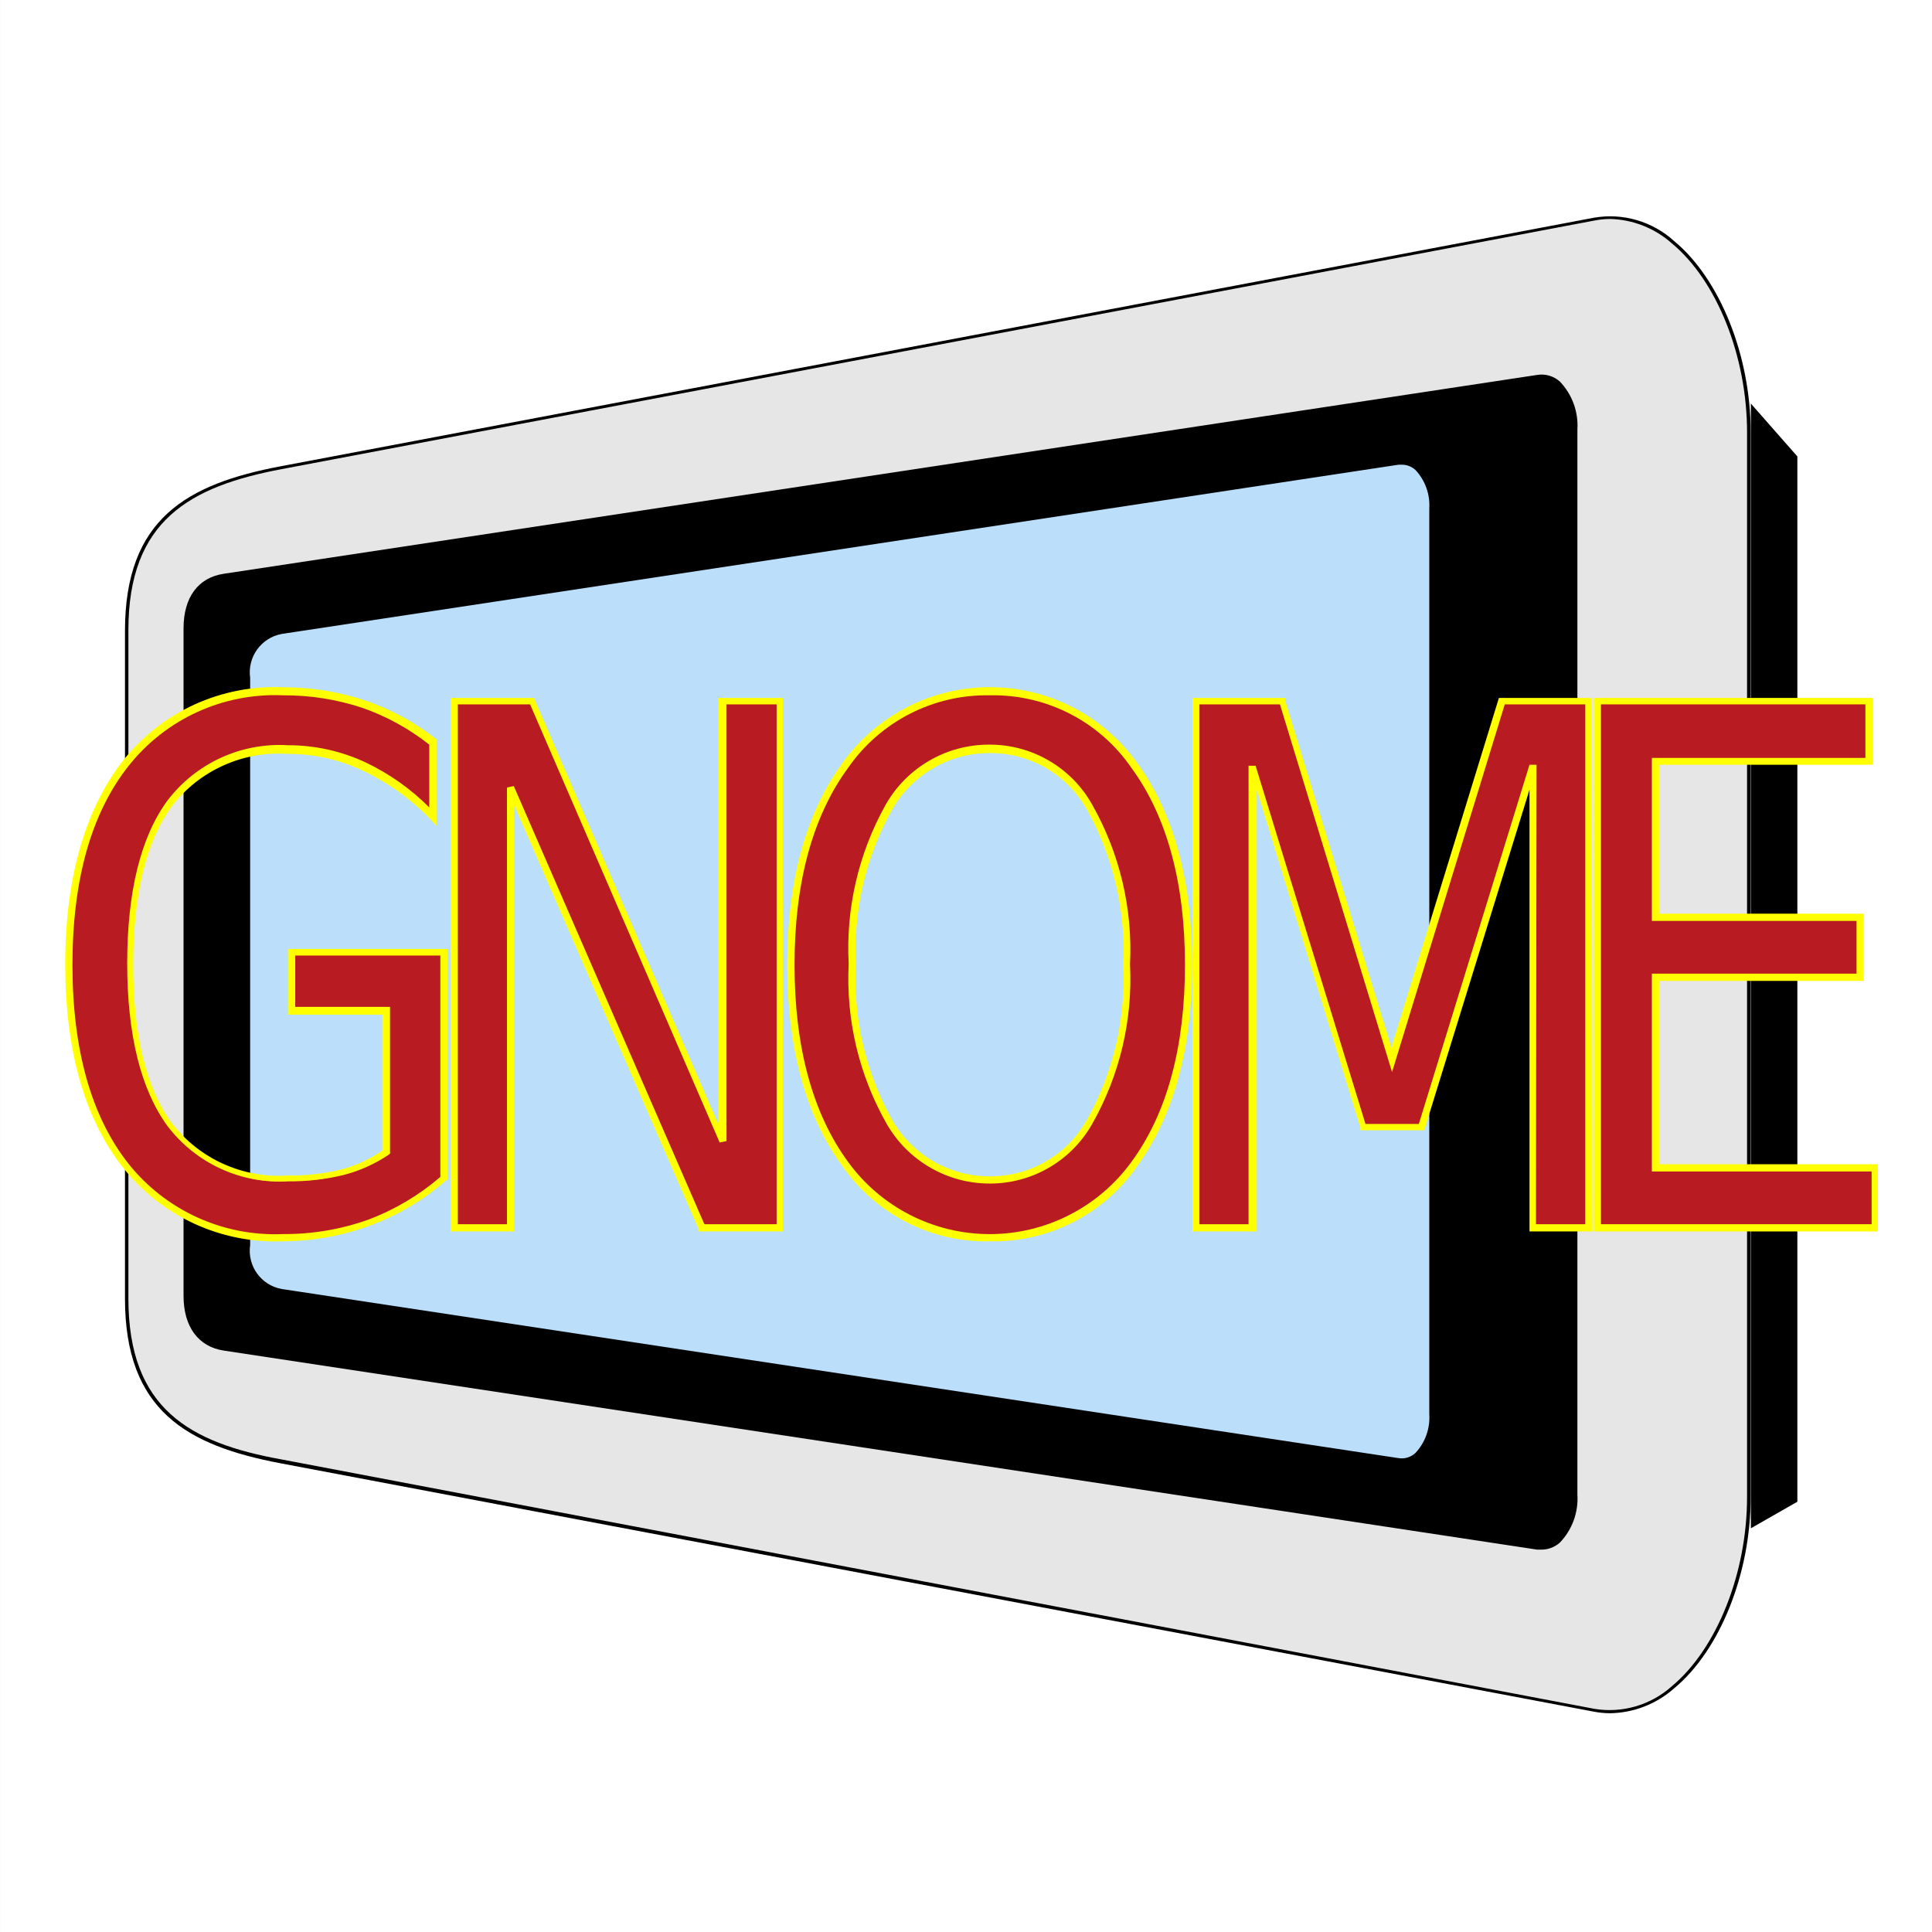
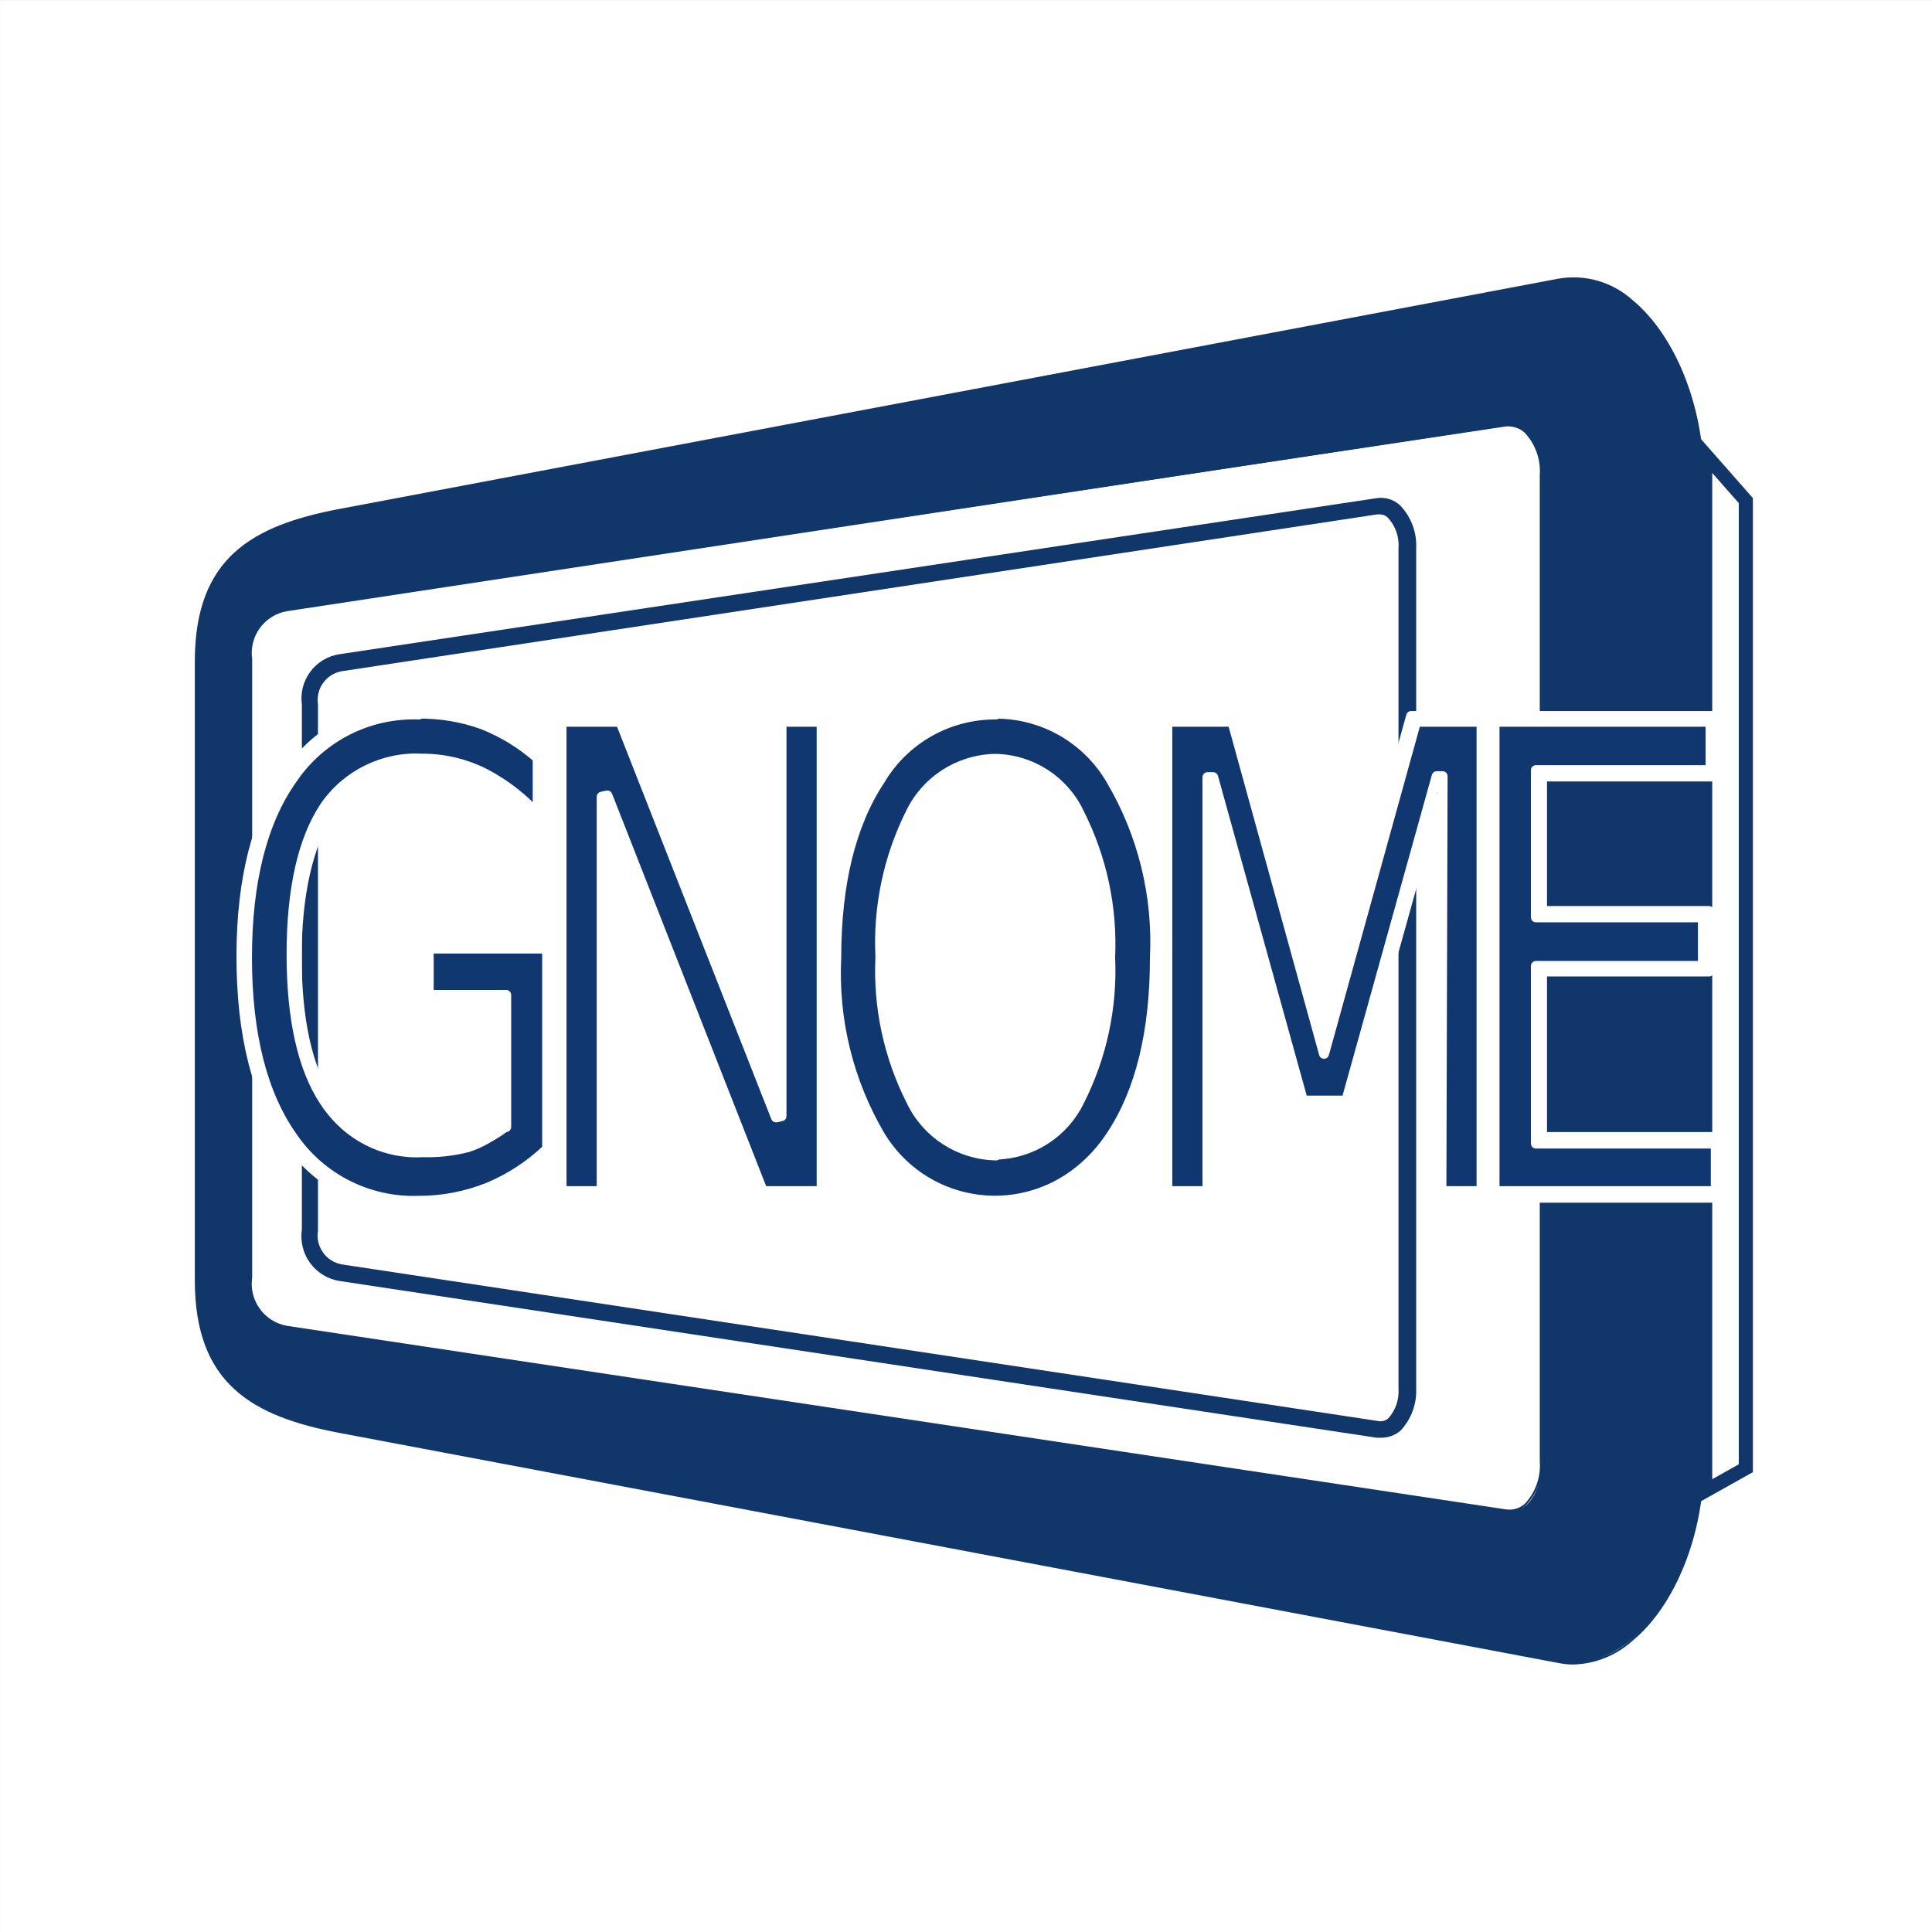
- <svg xmlns="http://www.w3.org/2000/svg" viewBox="0 0 96 96">
-   <g id="backgroup-white">
-     <rect x="0.01" width="96" height="96" style="fill:#fff" />
-   </g>
-   <g id="board_gnome">
-     <g id="g4141">
-       <g id="g4158">
-         <g id="g4145">
-           <path id="path5" d="M14,23.24,79.21,10.89c4.18-.8,7.67,4.76,7.67,10.58V74.4c0,5.82-3.49,11.38-7.67,10.58L14,72.64c-4.18-.8-7.67-2.3-7.67-8.12V31.35C6.28,25.53,9.77,24,14,23.24Z" style="fill:#e6e6e6" />
-           <path d="M80,85.13a4.45,4.45,0,0,1-.81-.08L13.94,72.71c-4.64-.88-7.73-2.61-7.73-8.19V31.35c0-5.58,3.09-7.3,7.73-8.18v0L79.19,10.82a4.73,4.73,0,0,1,4,1.16c2.27,1.88,3.8,5.69,3.8,9.49V74.4c0,3.8-1.53,7.61-3.8,9.49A4.92,4.92,0,0,1,80,85.13Zm0-74.25a4.13,4.13,0,0,0-.78.08L14,23.31c-4.57.86-7.62,2.56-7.62,8V64.52c0,5.48,3.05,7.18,7.62,8L79.22,84.91a4.63,4.63,0,0,0,3.85-1.12c2.24-1.86,3.74-5.63,3.74-9.39V21.47c0-3.76-1.5-7.53-3.74-9.38A4.79,4.79,0,0,0,80,10.88Z" />
-           <path id="path7" d="M78.31,74.27V21.34c0-1.59-.78-2.82-1.92-2.64L11.13,28.58c-1.14.17-1.92,1.05-1.92,2.64V64.39c0,1.59.78,2.47,1.92,2.65l65.26,9.88C77.53,77.09,78.31,75.86,78.31,74.27Z" />
-           <path d="M76.6,77h-.22L11.12,67.11c-1.26-.19-2-1.18-2-2.72V31.22c0-1.53.72-2.52,2-2.71l65.26-9.88a1.36,1.36,0,0,1,1.13.33,3.16,3.16,0,0,1,.87,2.38V74.27a3.15,3.15,0,0,1-.87,2.38A1.37,1.37,0,0,1,76.6,77Zm0-58.25-.2,0L11.14,28.65c-1.18.18-1.86,1.11-1.86,2.57V64.39c0,1.46.68,2.4,1.86,2.58L76.4,76.85a1.24,1.24,0,0,0,1-.3,3,3,0,0,0,.81-2.28V21.34a3,3,0,0,0-.81-2.27A1.23,1.23,0,0,0,76.6,18.75Z" />
-           <path id="path4162" d="M87.07,20.24V75.81l2.17-1.23V22.71Z" style="fill-rule:evenodd" />
-           <path d="M87,75.94V20.05l.12.14,2.19,2.49V74.62l0,0Zm.14-55.51V75.69l2-1.15c0-14.24,0-25.22,0-37.77v-14Z" />
-           <path id="path7-6" d="M71.12,70.27v-45c0-1.35-.66-2.39-1.63-2.25L14,31.43a2,2,0,0,0-1.63,2.25V61.87A2,2,0,0,0,14,64.12l55.47,8.4c1,.15,1.63-.9,1.63-2.25Z" style="fill:#bbdefb" />
-           <path d="M69.67,72.6h-.19L14,64.19a2.06,2.06,0,0,1-1.69-2.32V33.68A2.06,2.06,0,0,1,14,31.36L69.48,23a1.19,1.19,0,0,1,1,.29,2.7,2.7,0,0,1,.74,2v45a2.72,2.72,0,0,1-.74,2A1.22,1.22,0,0,1,69.67,72.6Zm0-49.51H69.5L14,31.5a1.94,1.94,0,0,0-1.57,2.18V61.87A1.93,1.93,0,0,0,14,64.05l55.47,8.4a1,1,0,0,0,.86-.25,2.57,2.57,0,0,0,.69-1.93v-45a2.56,2.56,0,0,0-.69-1.92A1,1,0,0,0,69.67,23.09Z" />
-         </g>
-       </g>
-     </g>
-     <g id="text4173">
-       <path id="path4147" d="M19.2,57.26v-7H14.49V47.33h7.57V58.56a11.78,11.78,0,0,1-3.69,2.2,12.18,12.18,0,0,1-4.3.74,9.43,9.43,0,0,1-7.83-3.57c-1.88-2.4-2.82-5.72-2.82-10s.94-7.6,2.82-10a9.42,9.42,0,0,1,7.83-3.59A12.35,12.35,0,0,1,18,35a11.69,11.69,0,0,1,3.48,1.86v3.76a11.53,11.53,0,0,0-3.41-2.5,8.85,8.85,0,0,0-3.79-.84A6.81,6.81,0,0,0,8.43,40c-1.31,1.78-2,4.45-2,8s.65,6.19,2,8a6.81,6.81,0,0,0,5.88,2.68,10.93,10.93,0,0,0,2.74-.31A6.57,6.57,0,0,0,19.2,57.26Z" style="fill:#b81c22" />
-       <path d="M14.07,61.68A9.65,9.65,0,0,1,6.1,58c-1.9-2.42-2.86-5.81-2.86-10.1s1-7.69,2.86-10.09a9.61,9.61,0,0,1,8-3.66,12.73,12.73,0,0,1,4,.64,11.86,11.86,0,0,1,3.52,1.89l.07.05v4.3l-.3-.32A11.49,11.49,0,0,0,18,38.28a8.65,8.65,0,0,0-3.71-.82,6.7,6.7,0,0,0-5.75,2.6c-1.28,1.75-1.92,4.4-1.92,7.88s.64,6.12,1.92,7.87a6.7,6.7,0,0,0,5.75,2.6A10.44,10.44,0,0,0,17,58.1a6.55,6.55,0,0,0,2-.93V50.42H14.31V47.15h7.93V58.64l-.06,0a12.05,12.05,0,0,1-3.74,2.24A12.62,12.62,0,0,1,14.07,61.68Zm0-27.13a9.27,9.27,0,0,0-7.69,3.52C4.53,40.41,3.6,43.73,3.6,47.94s.93,7.53,2.78,9.88a9.31,9.31,0,0,0,7.69,3.5,12.34,12.34,0,0,0,4.24-.72,11.89,11.89,0,0,0,3.57-2.12v-11H14.67v2.55h4.71v7.29l-.07.06a7.2,7.2,0,0,1-2.22,1,11.15,11.15,0,0,1-2.77.32,7,7,0,0,1-6-2.75c-1.32-1.81-2-4.53-2-8.08s.67-6.28,2-8.09a7,7,0,0,1,6-2.75,9.06,9.06,0,0,1,3.86.86,11.38,11.38,0,0,1,3.15,2.23V37A11.5,11.5,0,0,0,18,35.17,12.32,12.32,0,0,0,14.07,34.55Z" style="fill:#ff0" />
-       <path id="path4149" d="M22.57,34.86h3.89l9.46,21.88V34.86h2.8V61H34.83L25.37,39.13V61h-2.8Z" style="fill:#b81c22" />
-       <path d="M38.9,61.19H34.72l0-.11L25.55,40V61.19H22.39V34.68h4.19l0,.11,9.12,21.08V34.68H38.9ZM35,60.83h3.59V35H36.1v21.7l-.34.07L26.34,35H22.75V60.83h2.44V39.13l.34-.07Z" style="fill:#ff0" />
-       <path id="path4151" d="M49.2,37.24a5.72,5.72,0,0,0-5,2.87,14.4,14.4,0,0,0-1.84,7.83,14.36,14.36,0,0,0,1.84,7.82,5.72,5.72,0,0,0,5,2.87,5.64,5.64,0,0,0,5-2.87A14.36,14.36,0,0,0,56,47.94a14.4,14.4,0,0,0-1.84-7.83A5.64,5.64,0,0,0,49.2,37.24Zm0-2.87a8.42,8.42,0,0,1,7.17,3.7q2.68,3.68,2.69,9.87t-2.69,9.88a8.86,8.86,0,0,1-14.38,0q-2.68-3.68-2.69-9.88T42,38.07A8.48,8.48,0,0,1,49.2,34.37Z" style="fill:#b81c22" />
-       <path d="M49.2,61.68a8.69,8.69,0,0,1-7.35-3.75c-1.81-2.47-2.73-5.83-2.73-10s.92-7.51,2.73-10a9,9,0,0,1,14.67,0c1.8,2.47,2.72,5.83,2.72,10s-.92,7.5-2.72,10A8.67,8.67,0,0,1,49.2,61.68Zm0-27.13a8.38,8.38,0,0,0-7.07,3.62c-1.76,2.41-2.65,5.7-2.65,9.77s.89,7.37,2.65,9.78a8.7,8.7,0,0,0,14.1,0C58,55.3,58.88,52,58.88,47.94s-.89-7.36-2.65-9.77A8.32,8.32,0,0,0,49.2,34.55Zm0,24.26a5.9,5.9,0,0,1-5.16-3,14.58,14.58,0,0,1-1.87-7.91A14.61,14.61,0,0,1,44,40a5.9,5.9,0,0,1,5.16-3,5.83,5.83,0,0,1,5.12,3,14.61,14.61,0,0,1,1.87,7.92,14.58,14.58,0,0,1-1.87,7.91A5.83,5.83,0,0,1,49.2,58.81Zm0-21.39a5.56,5.56,0,0,0-4.86,2.79,14.33,14.33,0,0,0-1.81,7.73,14.29,14.29,0,0,0,1.81,7.72,5.56,5.56,0,0,0,4.86,2.79A5.49,5.49,0,0,0,54,55.66a14.29,14.29,0,0,0,1.81-7.72A14.33,14.33,0,0,0,54,40.21,5.49,5.49,0,0,0,49.2,37.42Z" style="fill:#ff0" />
-       <path id="path4153" d="M59.43,34.86h4.3l5.45,17.8,5.47-17.8H79V61H76.14v-23L70.63,56h-2.9l-5.5-17.93V61h-2.8Z" style="fill:#b81c22" />
-       <path d="M79.13,61.19H76V39.24L70.77,56.16H67.6l0-.12-5.15-16.8V61.19H59.25V34.68h4.61l0,.13,5.28,17.24,5.34-17.37h4.61Zm-2.81-.36h2.45V35h-4L69.17,53.27,63.6,35h-4V60.83h2.44V38.05l.35,0,5.46,17.8H70.5L76,38l.35,0Z" style="fill:#ff0" />
-       <path id="path4155" d="M79.38,34.86H92.87v3H82.26v7.74H92.43v3H82.26V58H93.13v3H79.38Z" style="fill:#b81c22" />
-       <path d="M93.31,61.19H79.2V34.68H93.05V38H82.44V45.4H92.61v3.34H82.44v9.11H93.31Zm-13.76-.36H93V58.21H82.08V48.38H92.25V45.76H82.08v-8.1H92.69V35H79.55Z" style="fill:#ff0" />
-     </g>
+ <svg xmlns="http://www.w3.org/2000/svg" id="圖層_1" data-name="圖層 1" viewBox="0 0 96 96">
+   <rect x="0.01" y="0.02" width="96" height="96" style="fill:#fff" />
+   <path id="path7-6" d="M69.93,68.94V27.24c0-1.25-.61-2.22-1.51-2.09L16.91,33A1.85,1.85,0,0,0,15.4,35V61.15a1.86,1.86,0,0,0,1.51,2.09L68.4,71c.93.14,1.51-.83,1.51-2.08Z" style="fill:#fff" />
+   <path id="path5" d="M16.91,25.36,77.44,13.91c3.88-.74,7.12,4.41,7.12,9.81v49c0,5.4-3.24,10.55-7.12,9.81L16.91,71.13C13,70.39,9.79,69,9.79,63.61V32.87C9.75,27.48,13,26.06,16.91,25.36Z" style="fill:#10366a" />
+   <path d="M78.17,82.71a3.82,3.82,0,0,1-.75-.08L16.86,71.2c-4.31-.82-7.18-2.42-7.18-7.59V32.87c0-5.17,2.87-6.76,7.18-7.58h0L77.42,13.85a4.37,4.37,0,0,1,3.71,1.07c2.11,1.74,3.53,5.27,3.53,8.8v49c0,3.53-1.42,7.06-3.53,8.8A4.58,4.58,0,0,1,78.17,82.71Zm0-68.81a3.53,3.53,0,0,0-.72.08L16.91,25.42c-4.24.8-7.07,2.37-7.07,7.41V63.61c0,5.08,2.83,6.65,7.07,7.41L77.45,82.5a4.26,4.26,0,0,0,3.57-1c2.08-1.73,3.47-5.22,3.47-8.71v-49c0-3.49-1.39-7-3.47-8.7A4.44,4.44,0,0,0,78.17,13.9Z" style="fill:#10366a" />
+   <path id="path7" d="M76.6,72.64v-49c0-1.48-.72-2.62-1.78-2.45L14.25,30.3a2.17,2.17,0,0,0-1.78,2.45V63.49a2.17,2.17,0,0,0,1.78,2.45L74.82,75.1C75.88,75.26,76.6,74.12,76.6,72.64Z" style="fill:#fff" />
+   <path d="M75,75.17h-.21L14.24,66a2.25,2.25,0,0,1-1.86-2.52V32.75a2.23,2.23,0,0,1,1.86-2.51l60.57-9.16a1.25,1.25,0,0,1,1,.31,2.92,2.92,0,0,1,.81,2.21v49a2.92,2.92,0,0,1-.81,2.21A1.24,1.24,0,0,1,75,75.17Zm0-54h-.19L14.26,30.37a2.11,2.11,0,0,0-1.73,2.38V63.49a2.12,2.12,0,0,0,1.73,2.39L74.83,75a1.15,1.15,0,0,0,.93-.27,2.77,2.77,0,0,0,.75-2.12v-49a2.79,2.79,0,0,0-.75-2.11A1.19,1.19,0,0,0,75,21.19Z" style="fill:#10366a" />
+   <path id="path4162" d="M84.74,22.58V74.07l2-1.14V24.86Z" style="fill:#fff;fill-rule:evenodd" />
+   <path d="M84.39,74.67v-53l2.71,3.08v48.4Zm.69-51.17v50l1.32-.74V25Z" style="fill:#10366a" />
+   <path d="M68.59,71.1h-.18l-51.5-7.8a1.91,1.91,0,0,1-1.57-2.15V35a1.92,1.92,0,0,1,1.57-2.15l51.5-7.75a1.13,1.13,0,0,1,.93.27A2.5,2.5,0,0,1,70,27.26V69a2.5,2.5,0,0,1-.68,1.85A1.17,1.17,0,0,1,68.59,71.1Zm0-45.88h-.16L16.91,33a1.79,1.79,0,0,0-1.45,2V61.15a1.78,1.78,0,0,0,1.45,2L68.4,71a1,1,0,0,0,.8-.23,2.42,2.42,0,0,0,.64-1.79V27.24a2.38,2.38,0,0,0-.64-1.78A.94.94,0,0,0,68.59,25.22Z" style="fill:#10366a" />
+   <path d="M68.59,71.44h-.18L16.86,63.65A2.25,2.25,0,0,1,15,61.1V35a2.22,2.22,0,0,1,1.85-2.49l51.51-7.75a1.41,1.41,0,0,1,1.21.35,2.88,2.88,0,0,1,.8,2.13V69a2.89,2.89,0,0,1-.78,2.09A1.48,1.48,0,0,1,68.59,71.44Zm-.16-45.88L17,33.35A1.45,1.45,0,0,0,15.8,35V61.15A1.46,1.46,0,0,0,17,62.83l51.48,7.78a.58.58,0,0,0,.51-.14A2,2,0,0,0,69.49,69V27.24a2,2,0,0,0-.55-1.54.59.59,0,0,0-.36-.14Z" style="fill:#10366a" />
+   <g id="text4173">
+     <path id="path4147" d="M25,56V49.64H21.16V47h6.18V57.14a9.67,9.67,0,0,1-3,2,9,9,0,0,1-3.51.66,7.41,7.41,0,0,1-6.39-3.22c-1.53-2.17-2.3-5.16-2.3-9s.77-6.86,2.3-9a7.41,7.41,0,0,1,6.39-3.24,9,9,0,0,1,3.21.59,9.31,9.31,0,0,1,2.84,1.68v3.4a9.54,9.54,0,0,0-2.78-2.26A6.72,6.72,0,0,0,21,37.92a5.38,5.38,0,0,0-4.78,2.46c-1.07,1.61-1.63,4-1.63,7.22s.53,5.59,1.63,7.23A5.35,5.35,0,0,0,21,57.25,8.1,8.1,0,0,0,23.25,57,5.2,5.2,0,0,0,25,56Z" style="fill:#103770;stroke:#fff;stroke-linecap:square;stroke-linejoin:round;stroke-width:0.5px" />
+     <path d="M20.81,60a7.59,7.59,0,0,1-6.5-3.33C12.76,54.45,12,51.39,12,47.51s.81-6.94,2.33-9.11a7.57,7.57,0,0,1,6.53-3.3,9.56,9.56,0,0,1,3.26.57A9.72,9.72,0,0,1,27,37.38l.05,0v3.88L26.79,41A9.26,9.26,0,0,0,24,38.83a6.34,6.34,0,0,0-3-.74,5.24,5.24,0,0,0-4.69,2.34c-1,1.58-1.57,4-1.57,7.12s.53,5.53,1.57,7.11A5.24,5.24,0,0,0,21,57a7.6,7.6,0,0,0,2.22-.28,5.06,5.06,0,0,0,1.63-.84V49.79H21V46.84h6.47V57.21h-.05A9.58,9.58,0,0,1,20.81,60Zm0-24.5a7.28,7.28,0,0,0-6.27,3.18c-1.51,2.11-2.27,5.11-2.27,8.91s.76,6.8,2.27,8.92a7.29,7.29,0,0,0,6.27,3.16A9.21,9.21,0,0,0,24.28,59a9.53,9.53,0,0,0,2.91-1.91V47.13H21.3v2.31h3.85V56l-.06,0a5.51,5.51,0,0,1-1.81.91,8.65,8.65,0,0,1-2.26.29,5.52,5.52,0,0,1-4.9-2.49c-1.08-1.63-1.63-4.09-1.63-7.29s.55-5.67,1.63-7.31A5.51,5.51,0,0,1,21,37.7a6.85,6.85,0,0,1,3.15.77,9.56,9.56,0,0,1,2.57,2V37.67A9.31,9.31,0,0,0,24,36,9,9,0,0,0,20.81,35.46Z" style="fill:#103770;stroke:#fff;stroke-linecap:square;stroke-linejoin:round;stroke-width:0.5px" />
+     <path id="path4149" d="M27.75,35.74h3.18L38.65,55.5V35.74h2.28v23.6H37.76L30,39.59V59.34H27.75Z" style="fill:#103770;stroke:#fff;stroke-linecap:square;stroke-linejoin:round;stroke-width:0.5px" />
+     <path d="M41.08,59.51H37.67v-.09l-7.49-19V59.51H27.61V35.58H31v.09l7.45,19V35.58h2.61Zm-3.18-.32h2.93V35.86h-2v19.6l-.27.06L30.83,35.86H27.9V59.19h2V39.59l.28-.06Z" style="fill:#103770;stroke:#fff;stroke-linecap:square;stroke-linejoin:round;stroke-width:0.5px" />
+     <path id="path4151" d="M49.49,37.89a4.56,4.56,0,0,0-4.08,2.59,14.17,14.17,0,0,0-1.51,7.07,14.15,14.15,0,0,0,1.51,7.06,4.51,4.51,0,0,0,8.16,0A14.23,14.23,0,0,0,55,47.55a14.17,14.17,0,0,0-1.51-7.07A4.52,4.52,0,0,0,49.49,37.89Zm0-2.59a6.69,6.69,0,0,1,5.85,3.34q2.19,3.31,2.19,8.91t-2.19,8.92a6.8,6.8,0,0,1-10.1,1.82,7.74,7.74,0,0,1-1.64-1.82c-1.46-2.21-2.19-5.19-2.19-8.92s.73-6.7,2.2-8.91A6.73,6.73,0,0,1,49.49,35.3Z" style="fill:#103770;stroke:#fff;stroke-linecap:square;stroke-linejoin:round;stroke-width:0.5px" />
+     <path d="M49.49,60a6.91,6.91,0,0,1-6-3.39c-1.48-2.23-2.23-5.26-2.23-9a16.22,16.22,0,0,1,2.23-9A6.89,6.89,0,0,1,53.73,36.6a7.54,7.54,0,0,1,1.73,1.91c1.47,2.23,2.22,5.26,2.22,9a16.33,16.33,0,0,1-2.22,9A6.9,6.9,0,0,1,49.49,60Zm0-24.5a6.64,6.64,0,0,0-5.77,3.27c-1.44,2.17-2.17,5.14-2.17,8.82a15.92,15.92,0,0,0,2.17,8.83,6.66,6.66,0,0,0,9.91,1.76,7.44,7.44,0,0,0,1.59-1.76c1.45-2.18,2.17-5.16,2.17-8.83a15.86,15.86,0,0,0-2.17-8.82A6.61,6.61,0,0,0,49.49,35.46Zm0,21.91a4.75,4.75,0,0,1-4.21-2.71,14.27,14.27,0,0,1-1.53-7.15,14.41,14.41,0,0,1,1.49-7.13,4.76,4.76,0,0,1,4.21-2.71,4.69,4.69,0,0,1,4.18,2.71,14.4,14.4,0,0,1,1.53,7.15,14.34,14.34,0,0,1-1.53,7.14A4.72,4.72,0,0,1,49.49,57.37Zm0-19.32a4.49,4.49,0,0,0-4,2.52,14.07,14.07,0,0,0-1.48,7,14,14,0,0,0,1.48,7,4.49,4.49,0,0,0,4,2.52,4.41,4.41,0,0,0,3.91-2.52,14,14,0,0,0,1.48-7,14.07,14.07,0,0,0-1.48-7A4.41,4.41,0,0,0,49.49,38.05Z" style="fill:#103770;stroke:#fff;stroke-linecap:square;stroke-linejoin:round;stroke-width:0.5px" />
+     <path id="path4153" d="M57.84,35.74h3.51l4.44,16.07,4.47-16.07h3.55v23.6H71.47V38.57L67,54.83H64.61L60.12,38.64v20.7H57.84Z" style="fill:#103770;stroke:#fff;stroke-linecap:square;stroke-linejoin:round;stroke-width:0.5px" />
+     <path d="M73.91,59.51H71.36V39.69L67.09,55H64.5v-.11L60.3,39.69V59.51H57.69V35.58h3.76v.11l4.31,15.57,4.36-15.68h3.76Zm-2.29-.32h2V35.86H70.36l-4.57,16.5-4.55-16.5H58V59.19h2V38.62h.28l4.46,16.07h2.16l4.49-16.12h.29Z" style="fill:#103770;stroke:#fff;stroke-linecap:square;stroke-linejoin:round;stroke-width:0.5px" />
+     <path id="path4155" d="M74.12,35.74h11v2.71H76.47v7h8.3v2.71h-8.3v8.48h8.87v2.71H74.12Z" style="fill:#103770;stroke:#fff;stroke-linecap:square;stroke-linejoin:round;stroke-width:0.5px" />
+     <path d="M85.49,59.51H74V35.58H85.28v3H76.62v6.69h8.3v3h-8.3V56.5h8.87Zm-11.23-.32h11V56.82H76.32V48h8.3V45.58h-8.3V38.27H85V35.86H74.26Z" style="fill:#103770;stroke:#fff;stroke-linecap:square;stroke-linejoin:round;stroke-width:0.5px" />
  </g>
</svg>
